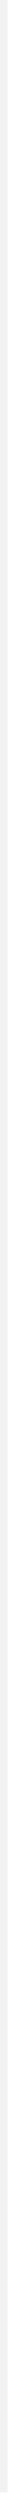
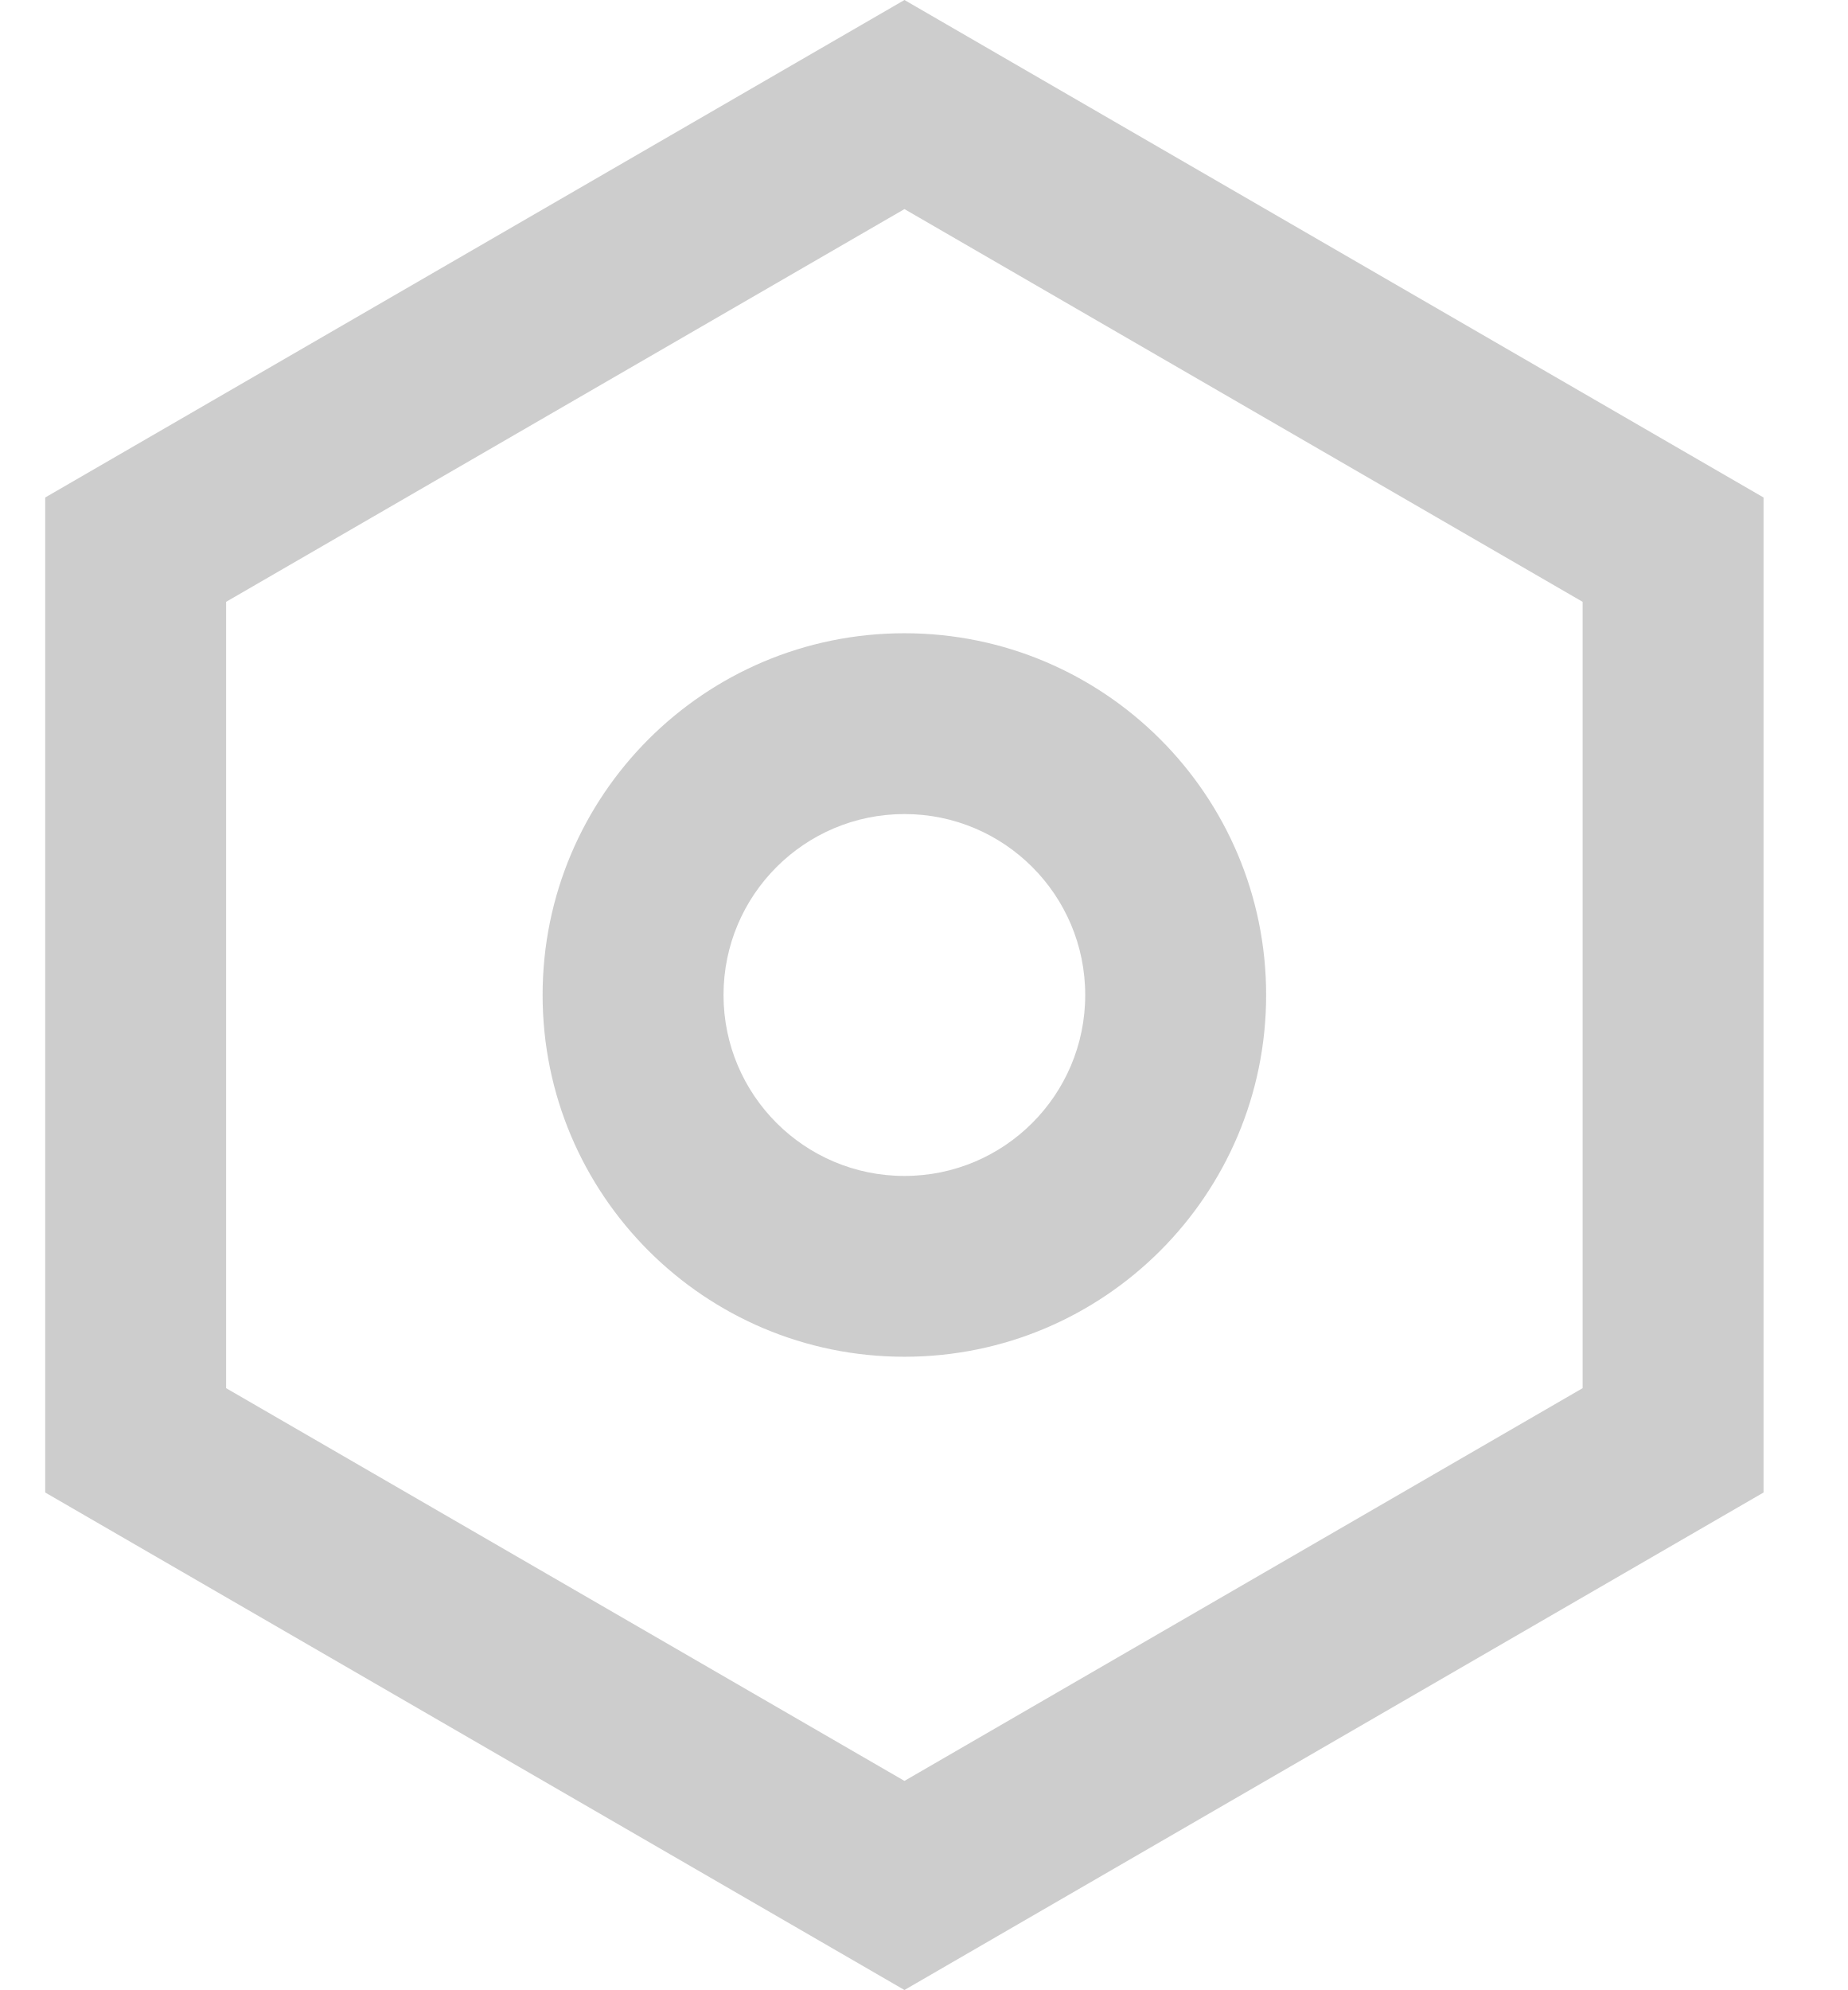
- <svg xmlns="http://www.w3.org/2000/svg" version="1.1" width="2px" height="329px">
-   <g transform="matrix(1 0 0 1 -440 -2 )">
-     <path d="M 440.5 2  L 440.5 330  " stroke-width="1" stroke="#f2f2f2" fill="none" />
+ <svg xmlns="http://www.w3.org/2000/svg" version="1.1" width="13px" height="14px">
+   <g transform="matrix(1 0 0 1 -1137 -304 )">
+     <path d="M 0.318 3.5  L 6.364 0  L 12.409 3.5  L 12.409 10.5  L 6.364 14  L 0.318 10.5  L 0.318 3.5  Z M 11.136 4.234  L 6.364 1.471  L 1.591 4.234  L 1.591 9.766  L 6.364 12.529  L 11.136 9.766  L 11.136 4.234  Z M 6.364 9.545  C 4.958 9.545  3.818 8.406  3.818 7  C 3.818 5.594  4.958 4.455  6.364 4.455  C 7.769 4.455  8.909 5.594  8.909 7  C 8.909 8.406  7.769 9.545  6.364 9.545  Z M 6.364 8.273  C 7.067 8.273  7.636 7.703  7.636 7  C 7.636 6.297  7.067 5.727  6.364 5.727  C 5.661 5.727  5.091 6.297  5.091 7  C 5.091 7.703  5.661 8.273  6.364 8.273  Z " fill-rule="nonzero" fill="#cccccc" stroke="none" fill-opacity="0.988" transform="matrix(1 0 0 1 1137 304 )" />
  </g>
</svg>
